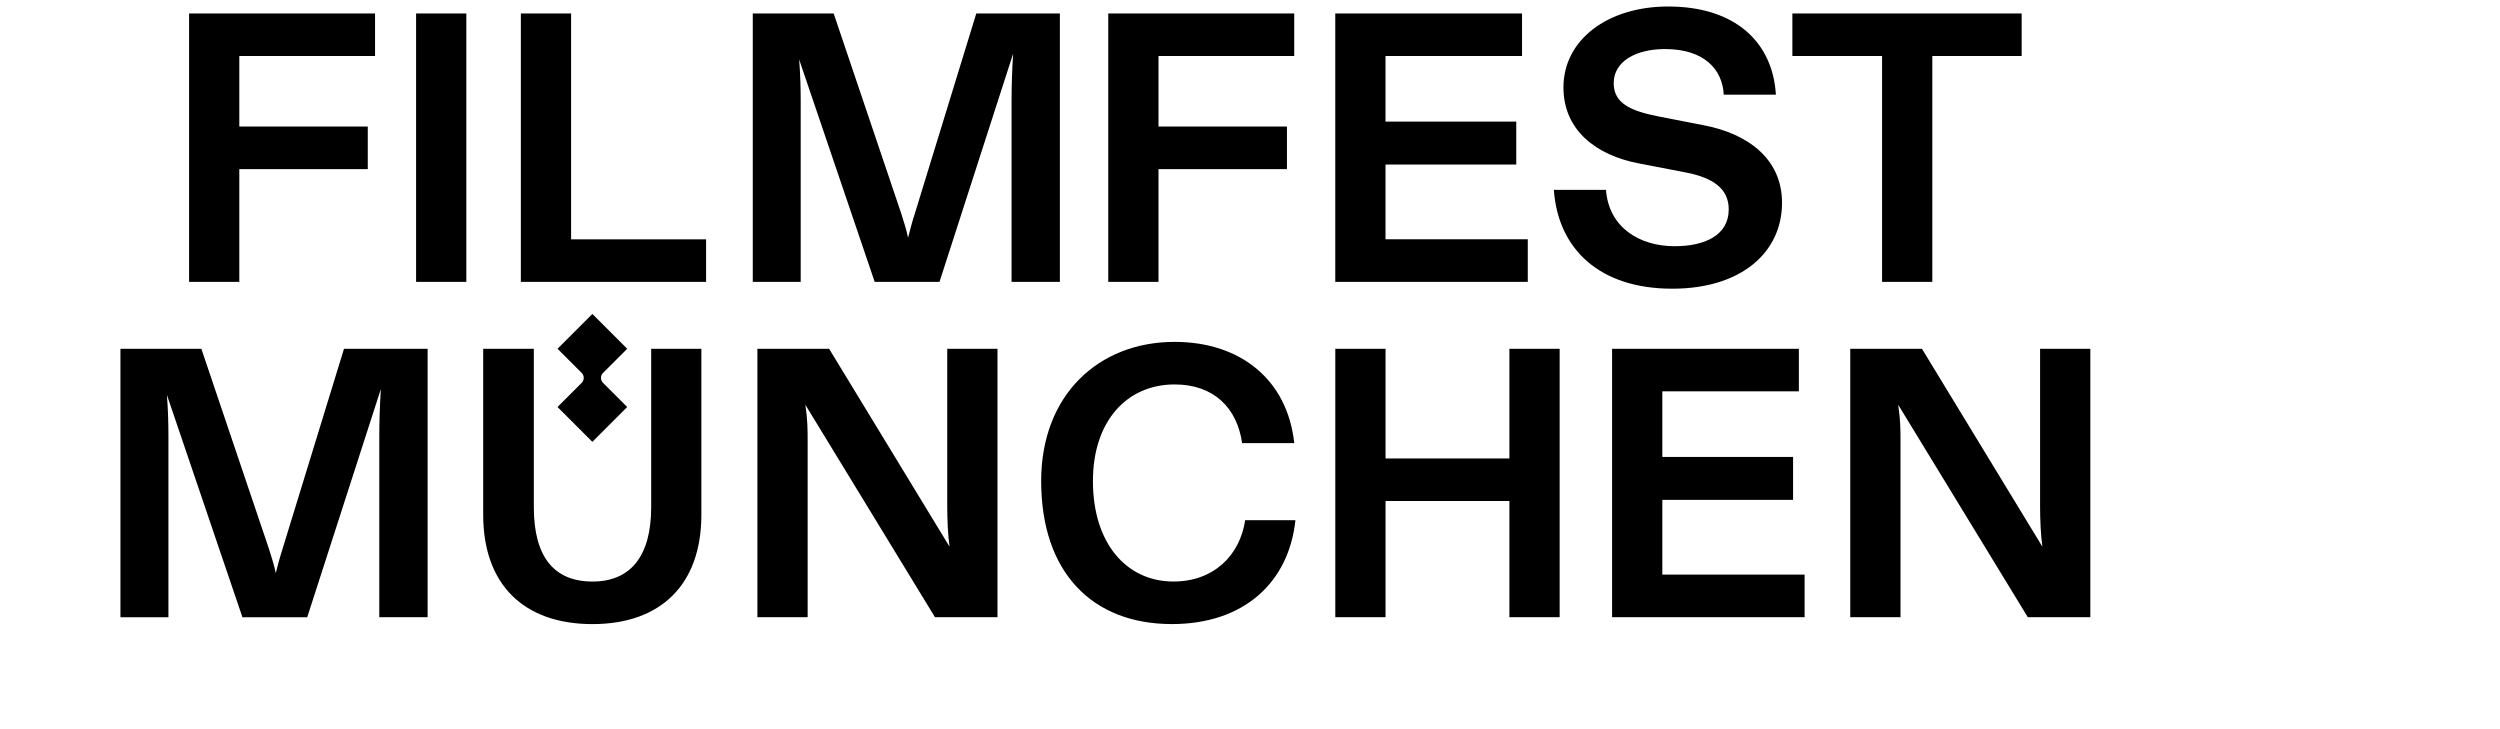
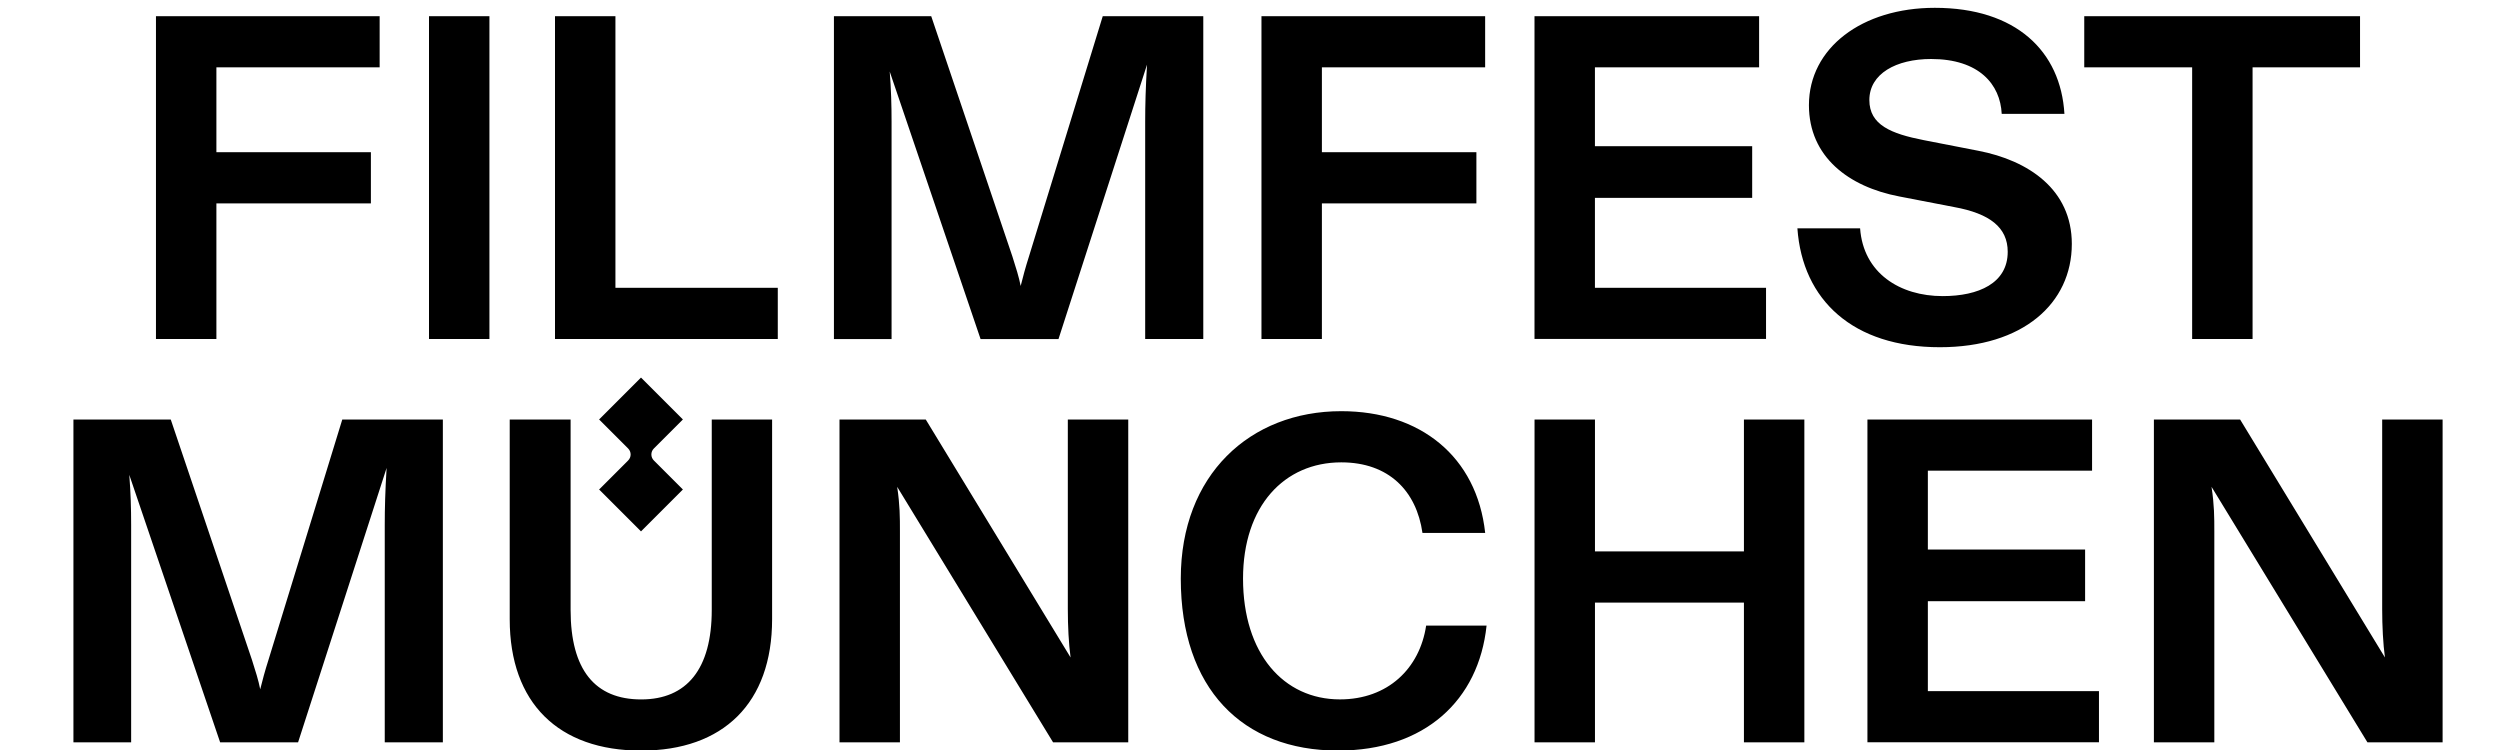
- <svg xml:space="preserve" style="enable-background:new 0 0 841.89 595.28" viewBox="50 180 841.89 245.28">
+ <svg xml:space="preserve" style="enable-background:new 0 0 841.89 550" viewBox="70 180 700 210">
  <path d="M113.67 184.53h62.63v14.33h-45.71v23.76h43.26v14.33h-43.26v37.97h-16.92v-90.39zM190.12 184.53h16.92v90.39h-16.92v-90.39zM225.4 184.53h16.92v76.06h45.46v14.33H225.4v-90.39zM303.49 184.53h27.25l22.73 67.28c1.03 3.23 1.81 5.68 2.32 8.26.65-2.58 1.29-5.04 2.32-8.26l20.66-67.28h28.15v90.39h-16.27V214.1c0-4.65.13-9.56.52-16.01l-24.79 76.84h-21.82l-25.44-74.9c.39 4.91.52 9.43.52 14.08v60.82H303.5v-90.4zM423.21 184.53h62.63v14.33h-45.71v23.76h43.26v14.33h-43.26v37.97h-16.92v-90.39zM499.66 184.53h62.89v14.33h-45.97v22.08h44.03v14.46h-44.03v25.18h47.91v14.33h-64.83v-90.38zM573.27 243.93h17.56c.9 12.53 11.11 18.98 23.12 18.98 10.07 0 18.21-3.62 18.21-12.4 0-6.84-5.04-10.72-14.98-12.53l-15.37-2.97c-14.21-2.71-25.31-11.11-25.31-25.57 0-16.01 14.85-27.25 35.25-27.25 22.73 0 35.25 12.14 36.29 29.7h-17.56c-.39-8.26-6.33-15.37-19.76-15.37-9.81 0-17.3 4.13-17.3 11.49 0 6.97 6.07 9.43 15.24 11.23l15.24 2.97c14.08 2.71 26.21 10.85 26.21 26.08 0 16.66-13.69 28.93-36.93 28.93-24.29.03-38.49-13.14-39.91-33.29zM683.81 198.86h-30.22v-14.33h77.22v14.33h-30.09v76.06H683.8v-76.06zM90.56 297.46h27.25l22.73 67.28c1.03 3.23 1.81 5.68 2.32 8.26.65-2.58 1.29-5.04 2.32-8.26l20.66-67.28H194v90.39h-16.27v-60.82c0-4.65.13-9.56.52-16.01l-24.79 76.84h-21.82l-25.44-74.9c.39 4.91.52 9.43.52 14.08v60.82H90.56v-90.4zM269.29 297.46v53.33c0 16.53-6.97 25.05-19.76 25.05-12.91 0-19.76-8.26-19.76-25.05v-53.33h-17.05v55.91c0 23.5 13.69 36.8 36.8 36.8 22.99 0 36.67-13.3 36.67-36.8v-55.91h-16.9zM305.06 297.46h24.15l40.55 66.63c-.52-3.87-.77-8.78-.77-13.56v-53.07h16.92v90.39h-21.05l-43.65-71.54c.77 5.17.77 8.52.77 12.53v59.01h-16.92v-90.39zM400.62 342.01c0-29.06 19.37-46.88 44.94-46.88 22.08 0 37.97 12.66 40.29 34.09h-17.56c-1.68-11.75-9.43-19.76-22.73-19.76-16.01 0-27.51 12.27-27.51 32.54 0 21.05 11.36 33.83 27.12 33.83 13.43 0 22.34-8.65 24.15-20.66h16.92c-2.2 20.92-17.3 34.99-41.58 34.99-26.86.01-44.04-17.42-44.04-48.15zM499.67 297.46h16.92v36.93h41.71v-36.93h16.92v90.39H558.3v-39.13h-41.71v39.13h-16.92v-90.39zM592.89 297.46h62.89v14.33H609.8v22.08h44.03v14.46H609.8v25.18h47.91v14.33h-64.83v-90.38zM673.08 297.46h24.15l40.55 66.63c-.52-3.87-.77-8.78-.77-13.56v-53.07h16.92v90.39h-21.05l-43.65-71.54c.78 5.17.78 8.52.78 12.53v59.01h-16.92v-90.39z" />
  <path d="m261.21 297.45-11.73-11.73-11.73 11.73 8.13 8.13c.93.93.93 2.43 0 3.35l-8.13 8.13 11.73 11.73 11.73-11.73-8.13-8.13a2.36 2.36 0 0 1 0-3.35l8.13-8.13z" />
</svg>
